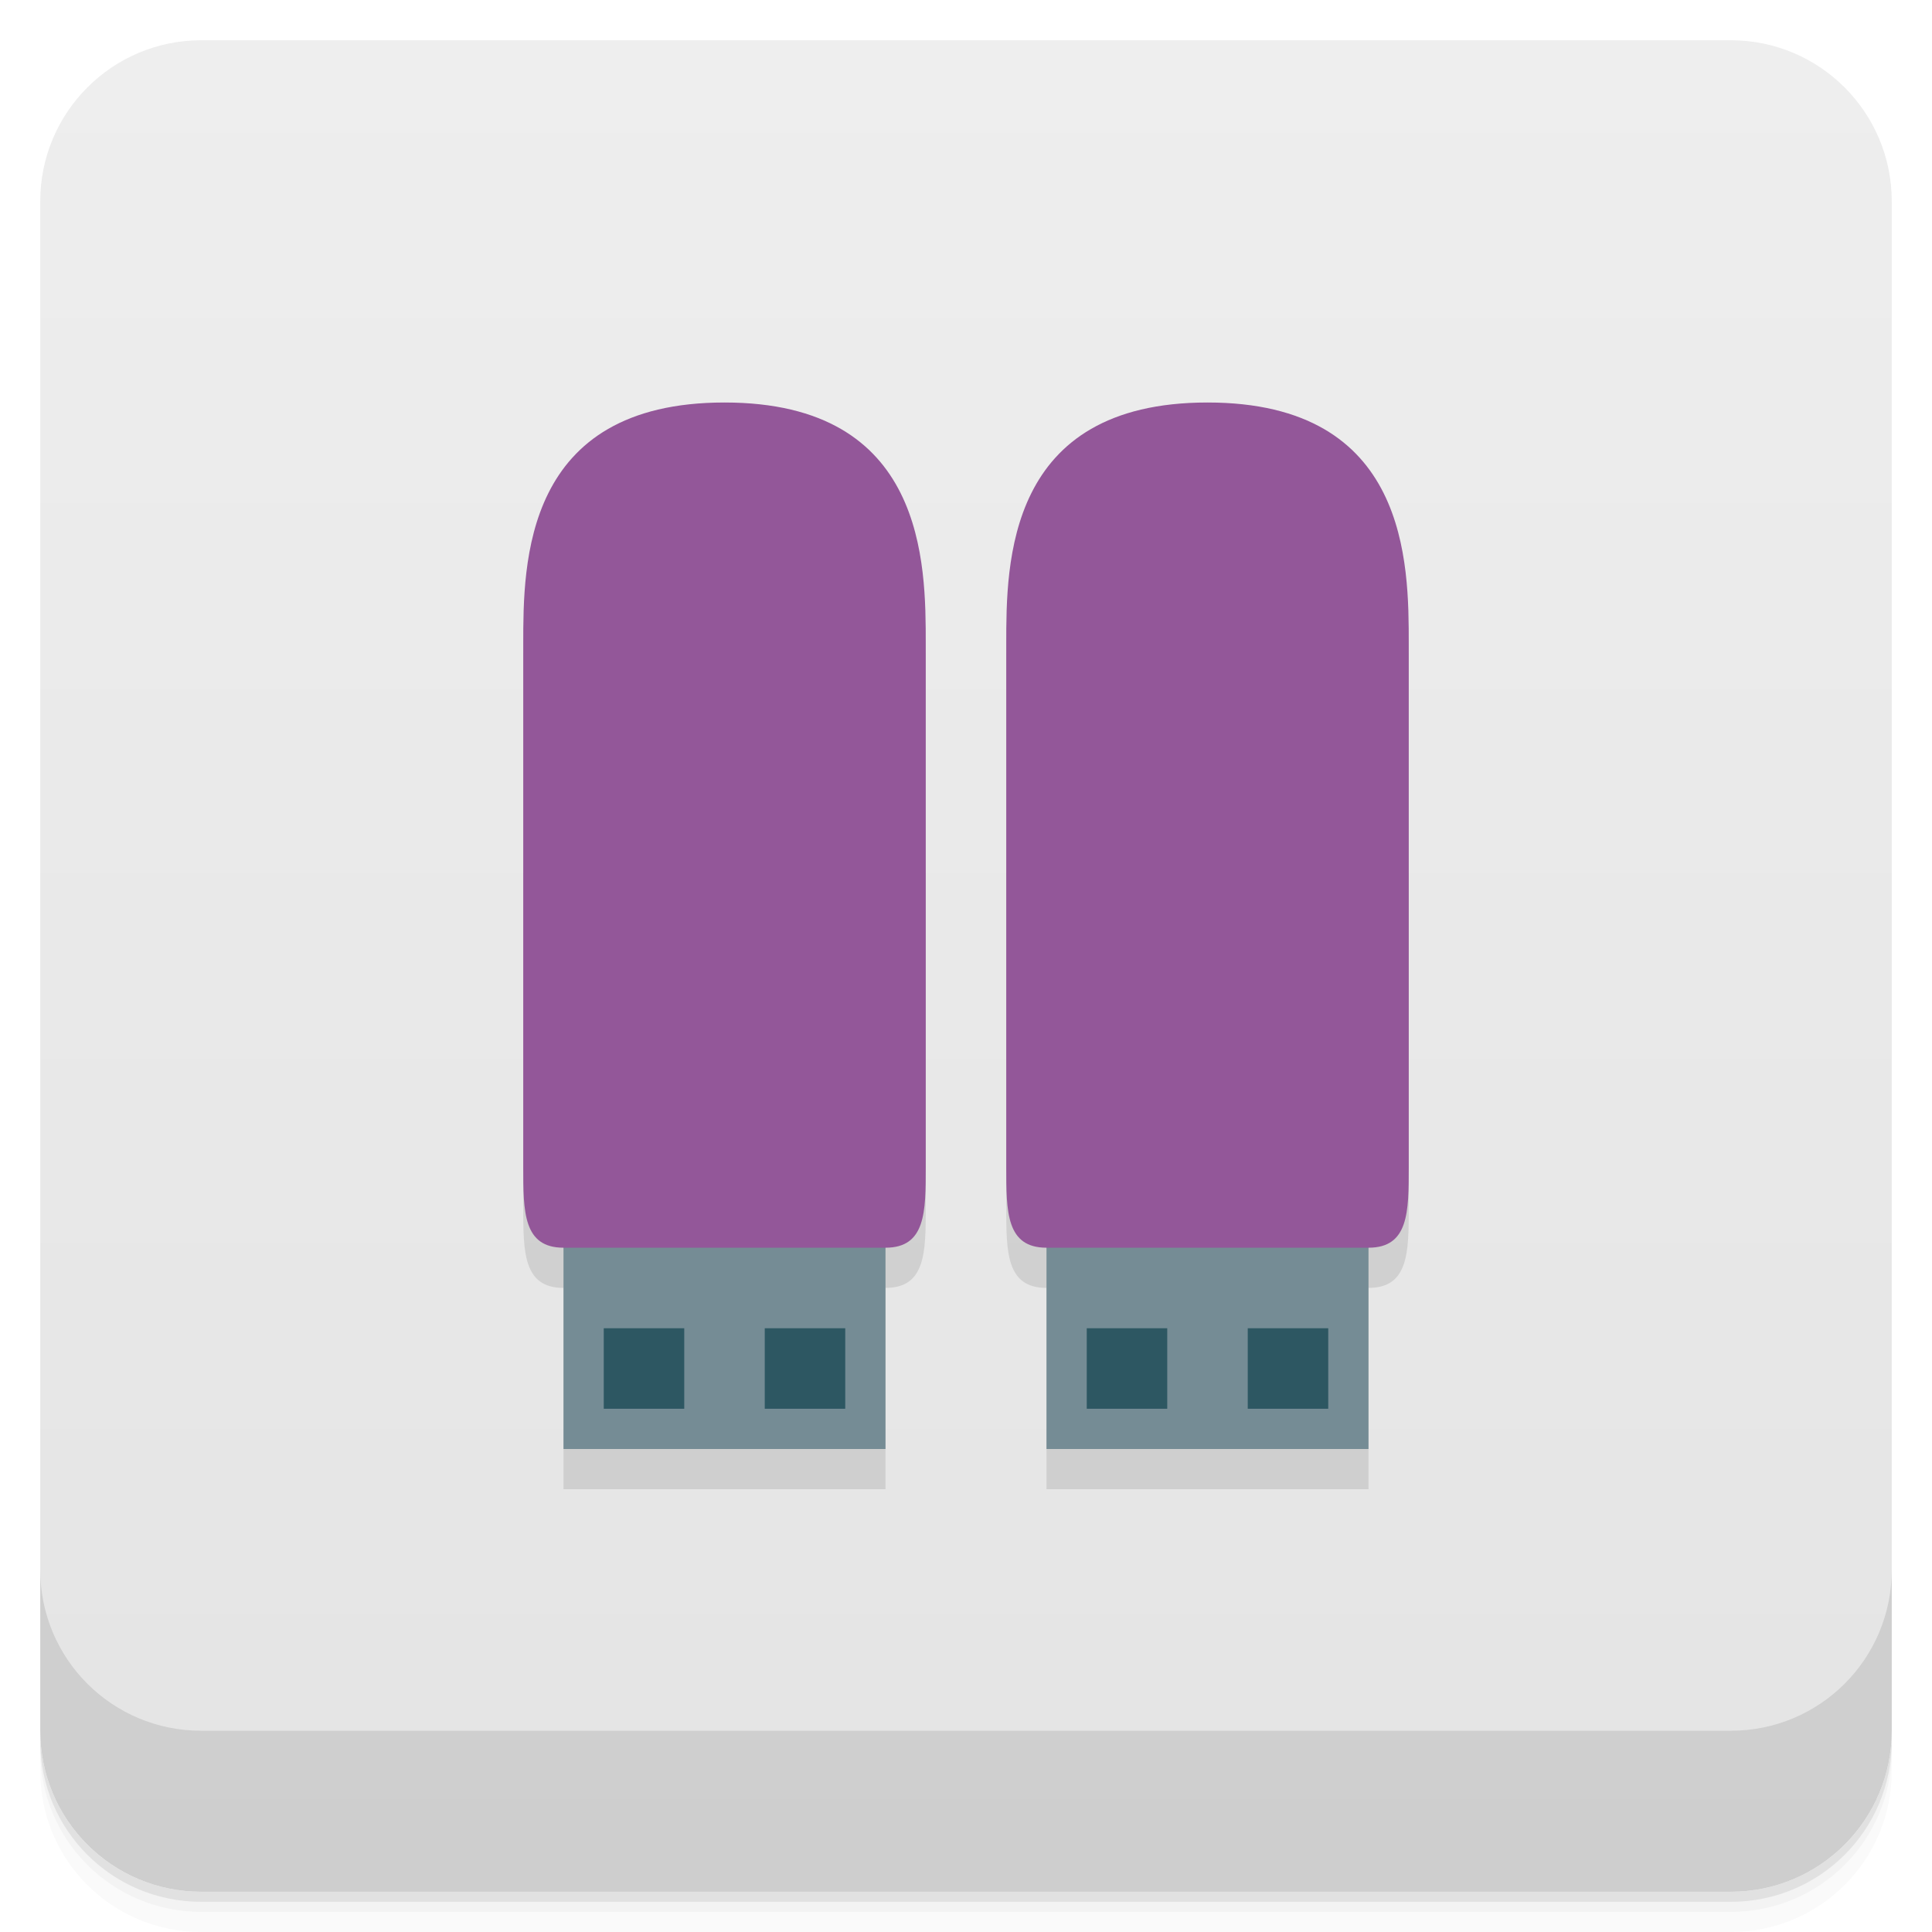
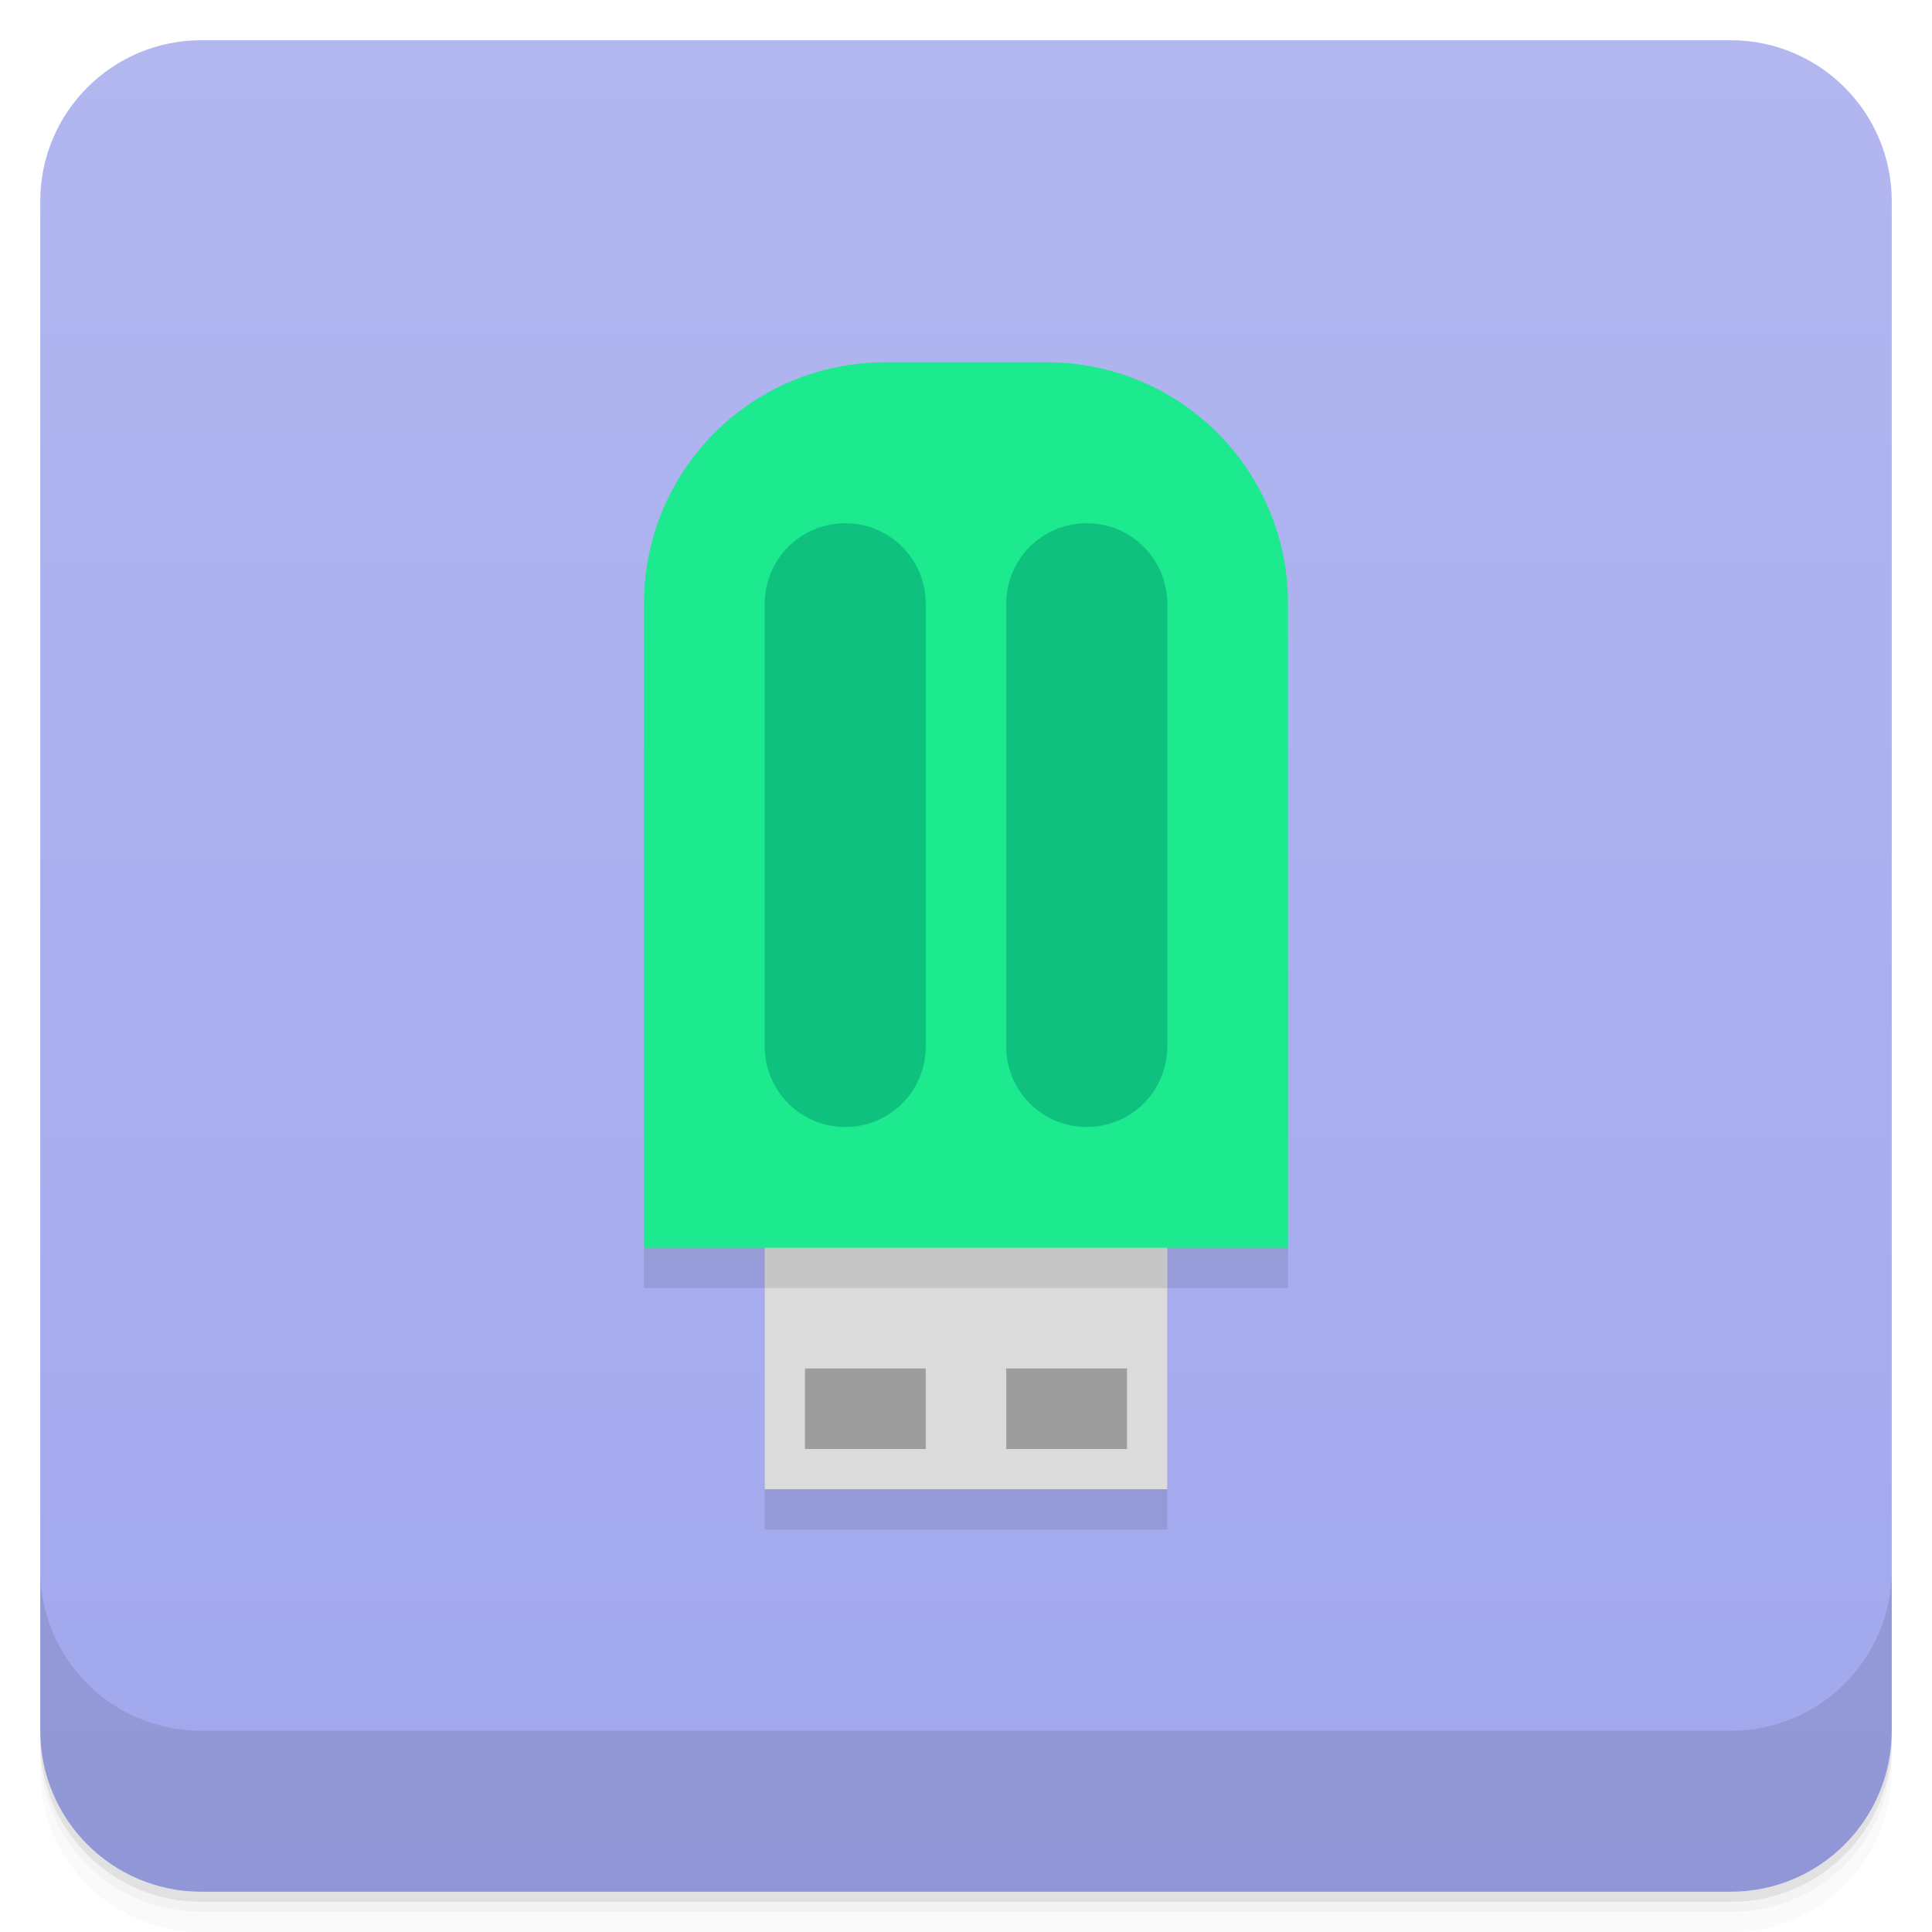
- <svg xmlns="http://www.w3.org/2000/svg" width="48" height="48" version="1.1" viewBox="0 0 48 48">
+ <svg xmlns="http://www.w3.org/2000/svg" version="1.1" viewBox="0 0 48 48">
  <defs>
-     <linearGradient id="linearGradient4501" x1="-47" x2="-1" y1="2.8779e-15" y2="6.1232e-17" gradientUnits="userSpaceOnUse">
-       <stop style="stop-color:#e4e4e4" offset="0" />
-       <stop style="stop-color:#eee" offset="1" />
+     <linearGradient id="bg" x2="0" y1="1" y2="47" gradientUnits="userSpaceOnUse">
+       <stop style="stop-color:#b2b7f0" offset="0" />
+       <stop style="stop-color:#a1a7ed" offset="1" />
    </linearGradient>
  </defs>
-   <g transform="translate(0 3.949e-5)">
-     <path d="m1 43v0.25c0 2.216 1.784 4 4 4h38c2.216 0 4-1.784 4-4v-0.25c0 2.216-1.784 4-4 4h-38c-2.216 0-4-1.784-4-4zm0 0.5v0.5c0 2.216 1.784 4 4 4h38c2.216 0 4-1.784 4-4v-0.5c0 2.216-1.784 4-4 4h-38c-2.216 0-4-1.784-4-4z" style="opacity:.02" />
-     <path d="m1 43.25v0.25c0 2.216 1.784 4 4 4h38c2.216 0 4-1.784 4-4v-0.25c0 2.216-1.784 4-4 4h-38c-2.216 0-4-1.784-4-4z" style="opacity:.05" />
-     <path d="m1 43v0.25c0 2.216 1.784 4 4 4h38c2.216 0 4-1.784 4-4v-0.25c0 2.216-1.784 4-4 4h-38c-2.216 0-4-1.784-4-4z" style="opacity:.1" />
-   </g>
-   <rect transform="rotate(-90)" x="-47" y="1" width="46" height="46" rx="4" style="fill:url(#linearGradient4501)" />
-   <g transform="translate(0 3.949e-5)">
-     <g transform="translate(0 -1004.4)">
-       <path d="m1 1043.4v4c0 2.216 1.784 4 4 4h38c2.216 0 4-1.784 4-4v-4c0 2.216-1.784 4-4 4h-38c-2.216 0-4-1.784-4-4z" style="opacity:.1" />
-     </g>
-   </g>
-   <g transform="translate(0,-1)">
-     <g transform="rotate(180,20.5,22.5)">
-       <path d="m23 33c5 0 5-4 5-6v-12.998c0-1.109 0-2-1-2v-5h-8v5c-1 0-1 0.893-1 2v12.998c0 2 0 6 5 6z" style="fill-opacity:.098" />
-       <rect transform="scale(1,-1)" x="19" y="-14" width="8" height="6" style="fill:#758c95" />
-       <path d="m23 34c5 0 5-4 5-6v-12.999c0-1.109 0-2-1-2h-8c-1 0-1 0.892-1 2v12.999c0 2 0 6 5 6z" style="fill:#935799" />
-       <rect transform="scale(1,-1)" x="20" y="-11" width="2" height="2" style="fill:#083b48;opacity:.654" />
-       <rect transform="scale(1,-1)" x="24" y="-11" width="2" height="2" style="fill:#083b48;opacity:.654" />
-     </g>
-     <g transform="rotate(180,26.5,22.5)">
-       <path d="m23 33c5 0 5-4 5-6v-12.998c0-1.109 0-2-1-2v-5h-8v5c-1 0-1 0.893-1 2v12.998c0 2 0 6 5 6z" style="fill-opacity:.098" />
-       <rect transform="scale(1,-1)" x="19" y="-14" width="8" height="6" style="fill:#758c95" />
-       <path d="m23 34c5 0 5-4 5-6v-12.999c0-1.109 0-2-1-2h-8c-1 0-1 0.892-1 2v12.999c0 2 0 6 5 6z" style="fill:#935799" />
-       <rect transform="scale(1,-1)" x="20" y="-11" width="2" height="2" style="fill:#083b48;opacity:.654" />
-       <rect transform="scale(1,-1)" x="24" y="-11" width="2" height="2" style="fill:#083b48;opacity:.654" />
-     </g>
-   </g>
+   <path d="m1 43v0.25c0 2.216 1.784 4 4 4h38c2.216 0 4-1.784 4-4v-0.25c0 2.216-1.784 4-4 4h-38c-2.216 0-4-1.784-4-4zm0 0.5v0.5c0 2.216 1.784 4 4 4h38c2.216 0 4-1.784 4-4v-0.5c0 2.216-1.784 4-4 4h-38c-2.216 0-4-1.784-4-4z" style="opacity:.02" />
+   <path d="m1 43.25v0.25c0 2.216 1.784 4 4 4h38c2.216 0 4-1.784 4-4v-0.25c0 2.216-1.784 4-4 4h-38c-2.216 0-4-1.784-4-4z" style="opacity:.05" />
+   <path d="m1 43v0.25c0 2.216 1.784 4 4 4h38c2.216 0 4-1.784 4-4v-0.25c0 2.216-1.784 4-4 4h-38c-2.216 0-4-1.784-4-4z" style="opacity:.1" />
+   <rect x="1" y="1" width="46" height="46" rx="4" style="fill:url(#bg)" />
+   <path d="m1 39v4c0 2.216 1.784 4 4 4h38c2.216 0 4-1.784 4-4v-4c0 2.216-1.784 4-4 4h-38c-2.216 0-4-1.784-4-4z" style="opacity:.1" />
+   <path d="m16 31v1h3v6h10v-6h3v-1z" style="opacity:.1;stroke-linejoin:round;stroke-opacity:.543;stroke-width:2" />
+   <rect x="19" y="30" width="10" height="7" style="fill:#dbdbdb;stroke-linejoin:round;stroke-opacity:.543;stroke-width:2" />
+   <path d="m22 9c-3.324 0-6 2.676-6 6v16h16v-16c0-3.324-2.676-6-6-6z" style="fill:#1de98f;stroke-linejoin:round;stroke-opacity:.543;stroke-width:.121" />
+   <path d="m20 34v2h3v-2zm5 0v2h3v-2z" style="fill:#9d9d9d;stroke-linejoin:round;stroke-opacity:.543;stroke-width:2" />
+   <path d="m21 13c-1.108 0-2 0.892-2 2v11c0 1.108 0.892 2 2 2s2-0.892 2-2v-11c0-1.108-0.892-2-2-2zm6 0c-1.108 0-2 0.892-2 2v11c0 1.108 0.892 2 2 2s2-0.892 2-2v-11c0-1.108-0.892-2-2-2z" style="fill:#0fc17f;stroke-linejoin:round;stroke-opacity:.543;stroke-width:2" />
+   <rect x="19" y="31" width="10" height="1" style="opacity:.1;stroke-linejoin:round;stroke-opacity:.543;stroke-width:2" />
</svg>
